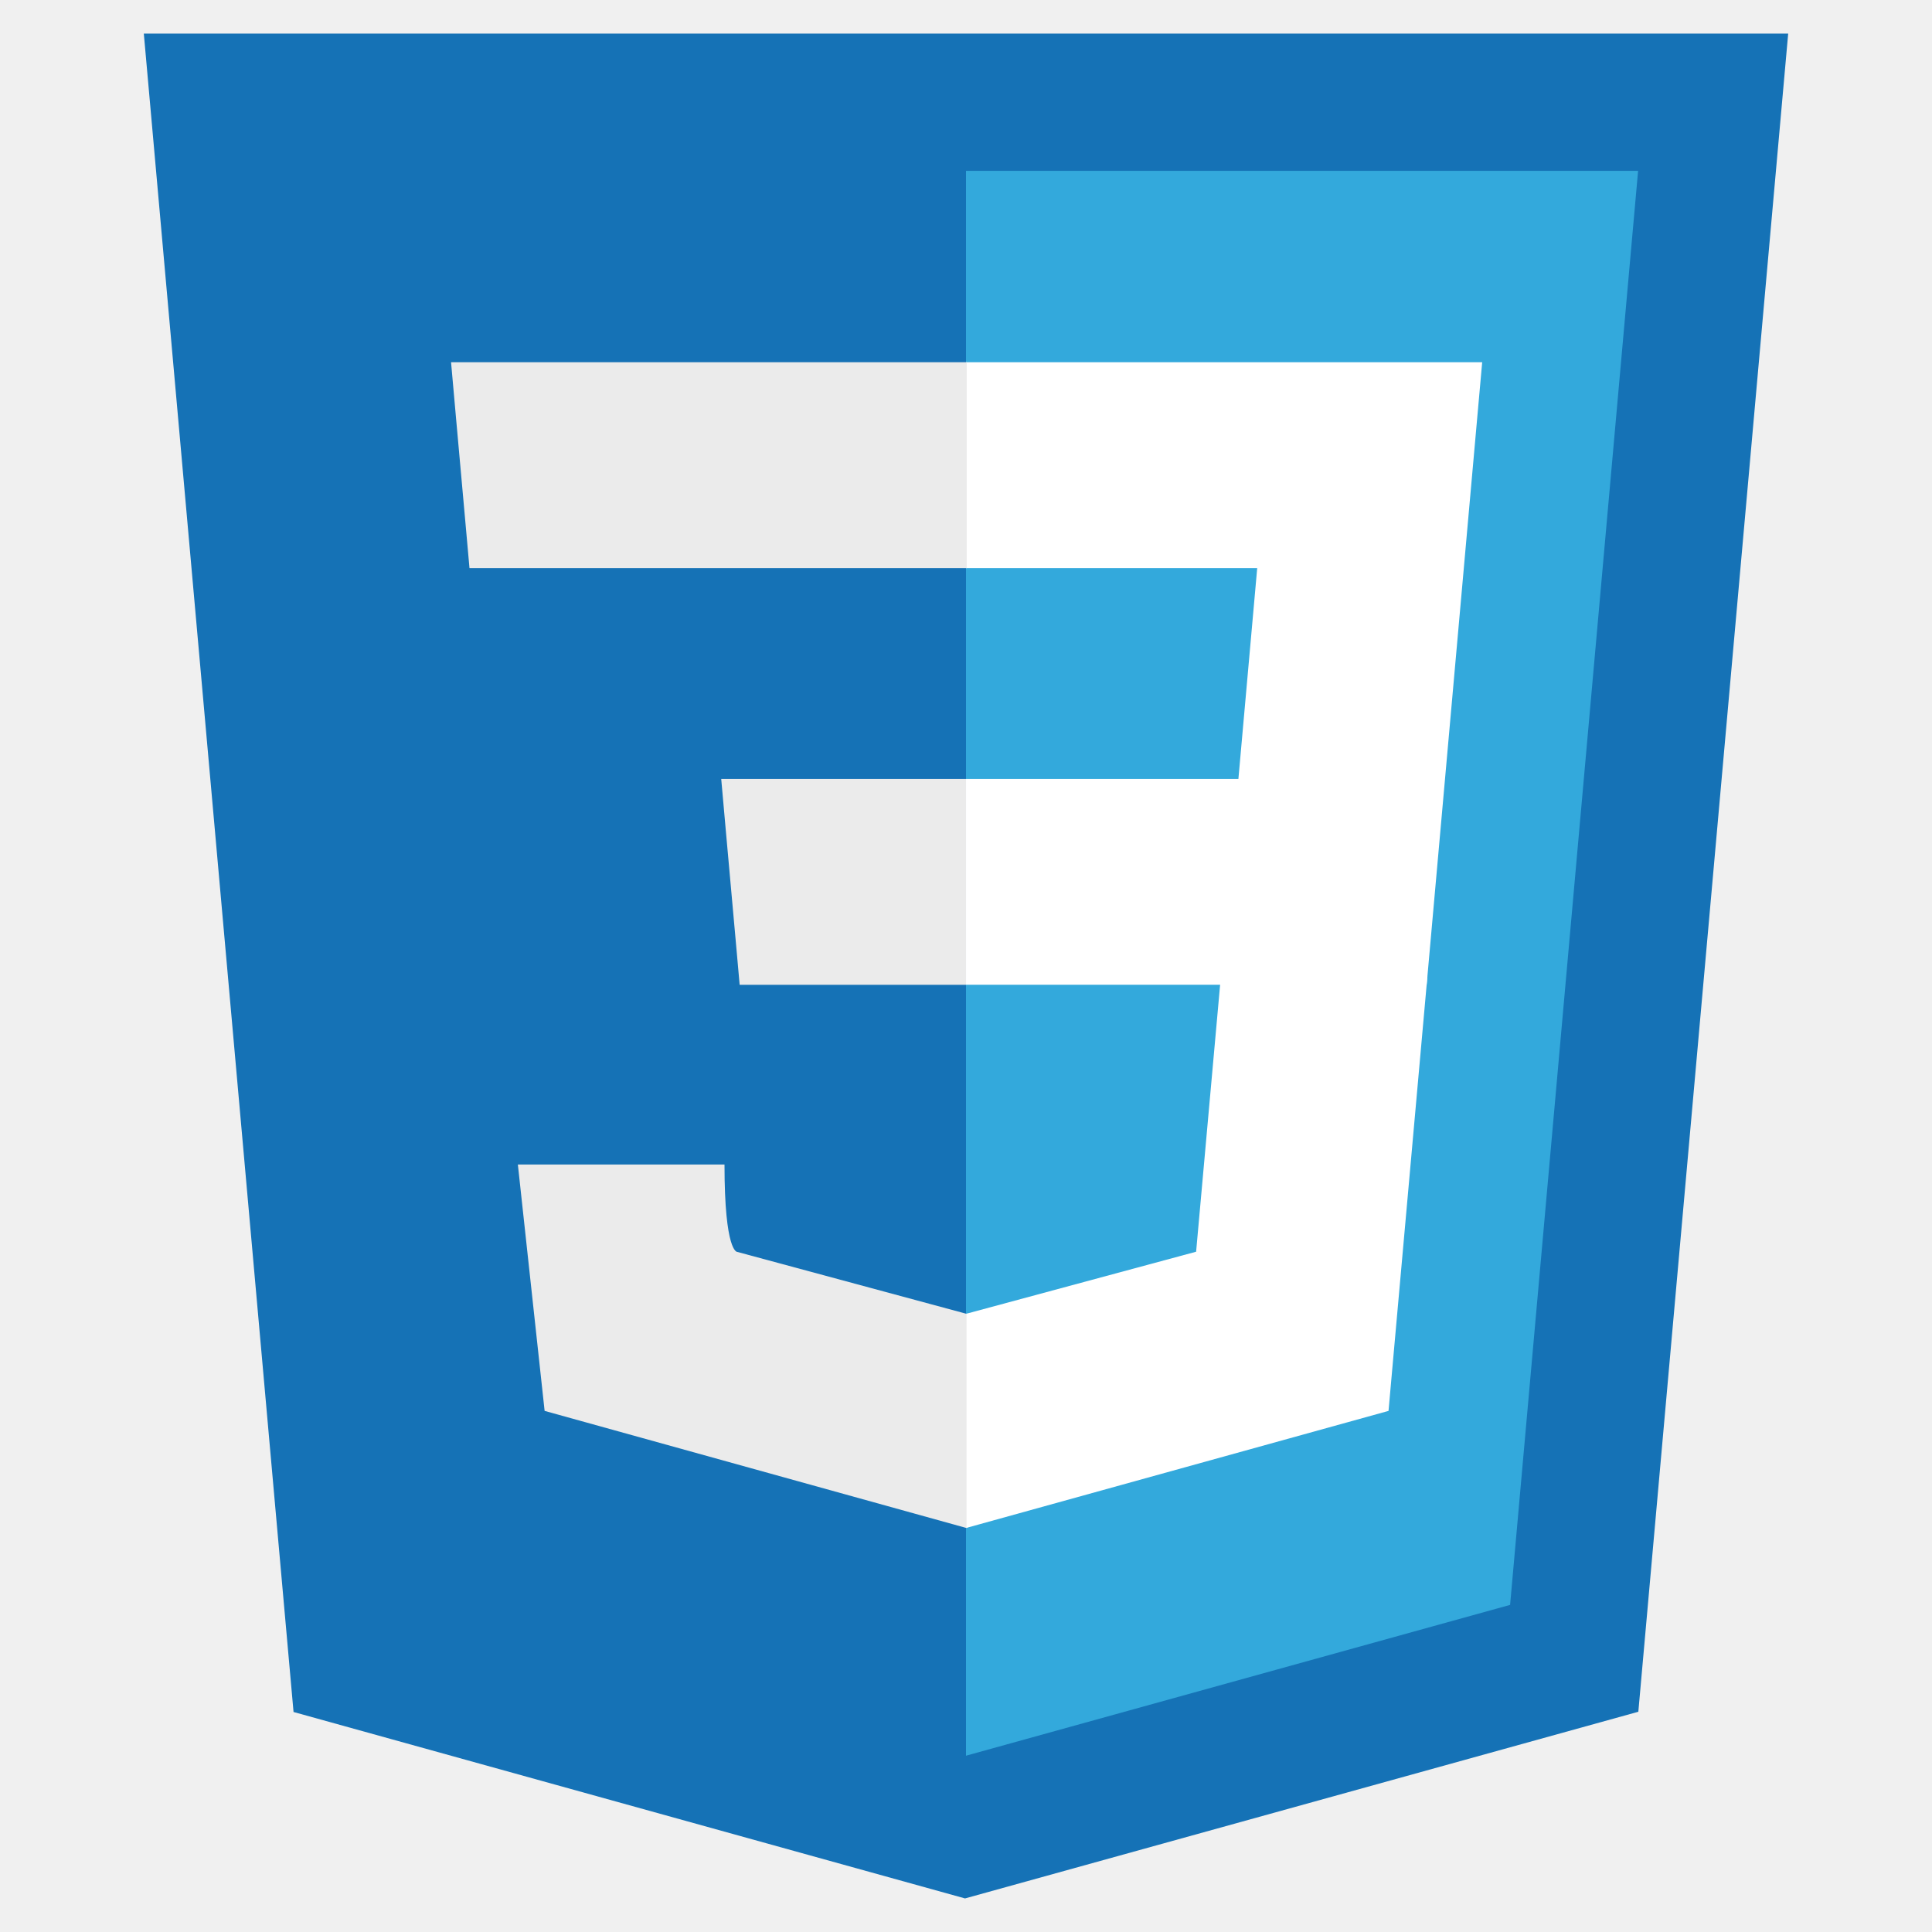
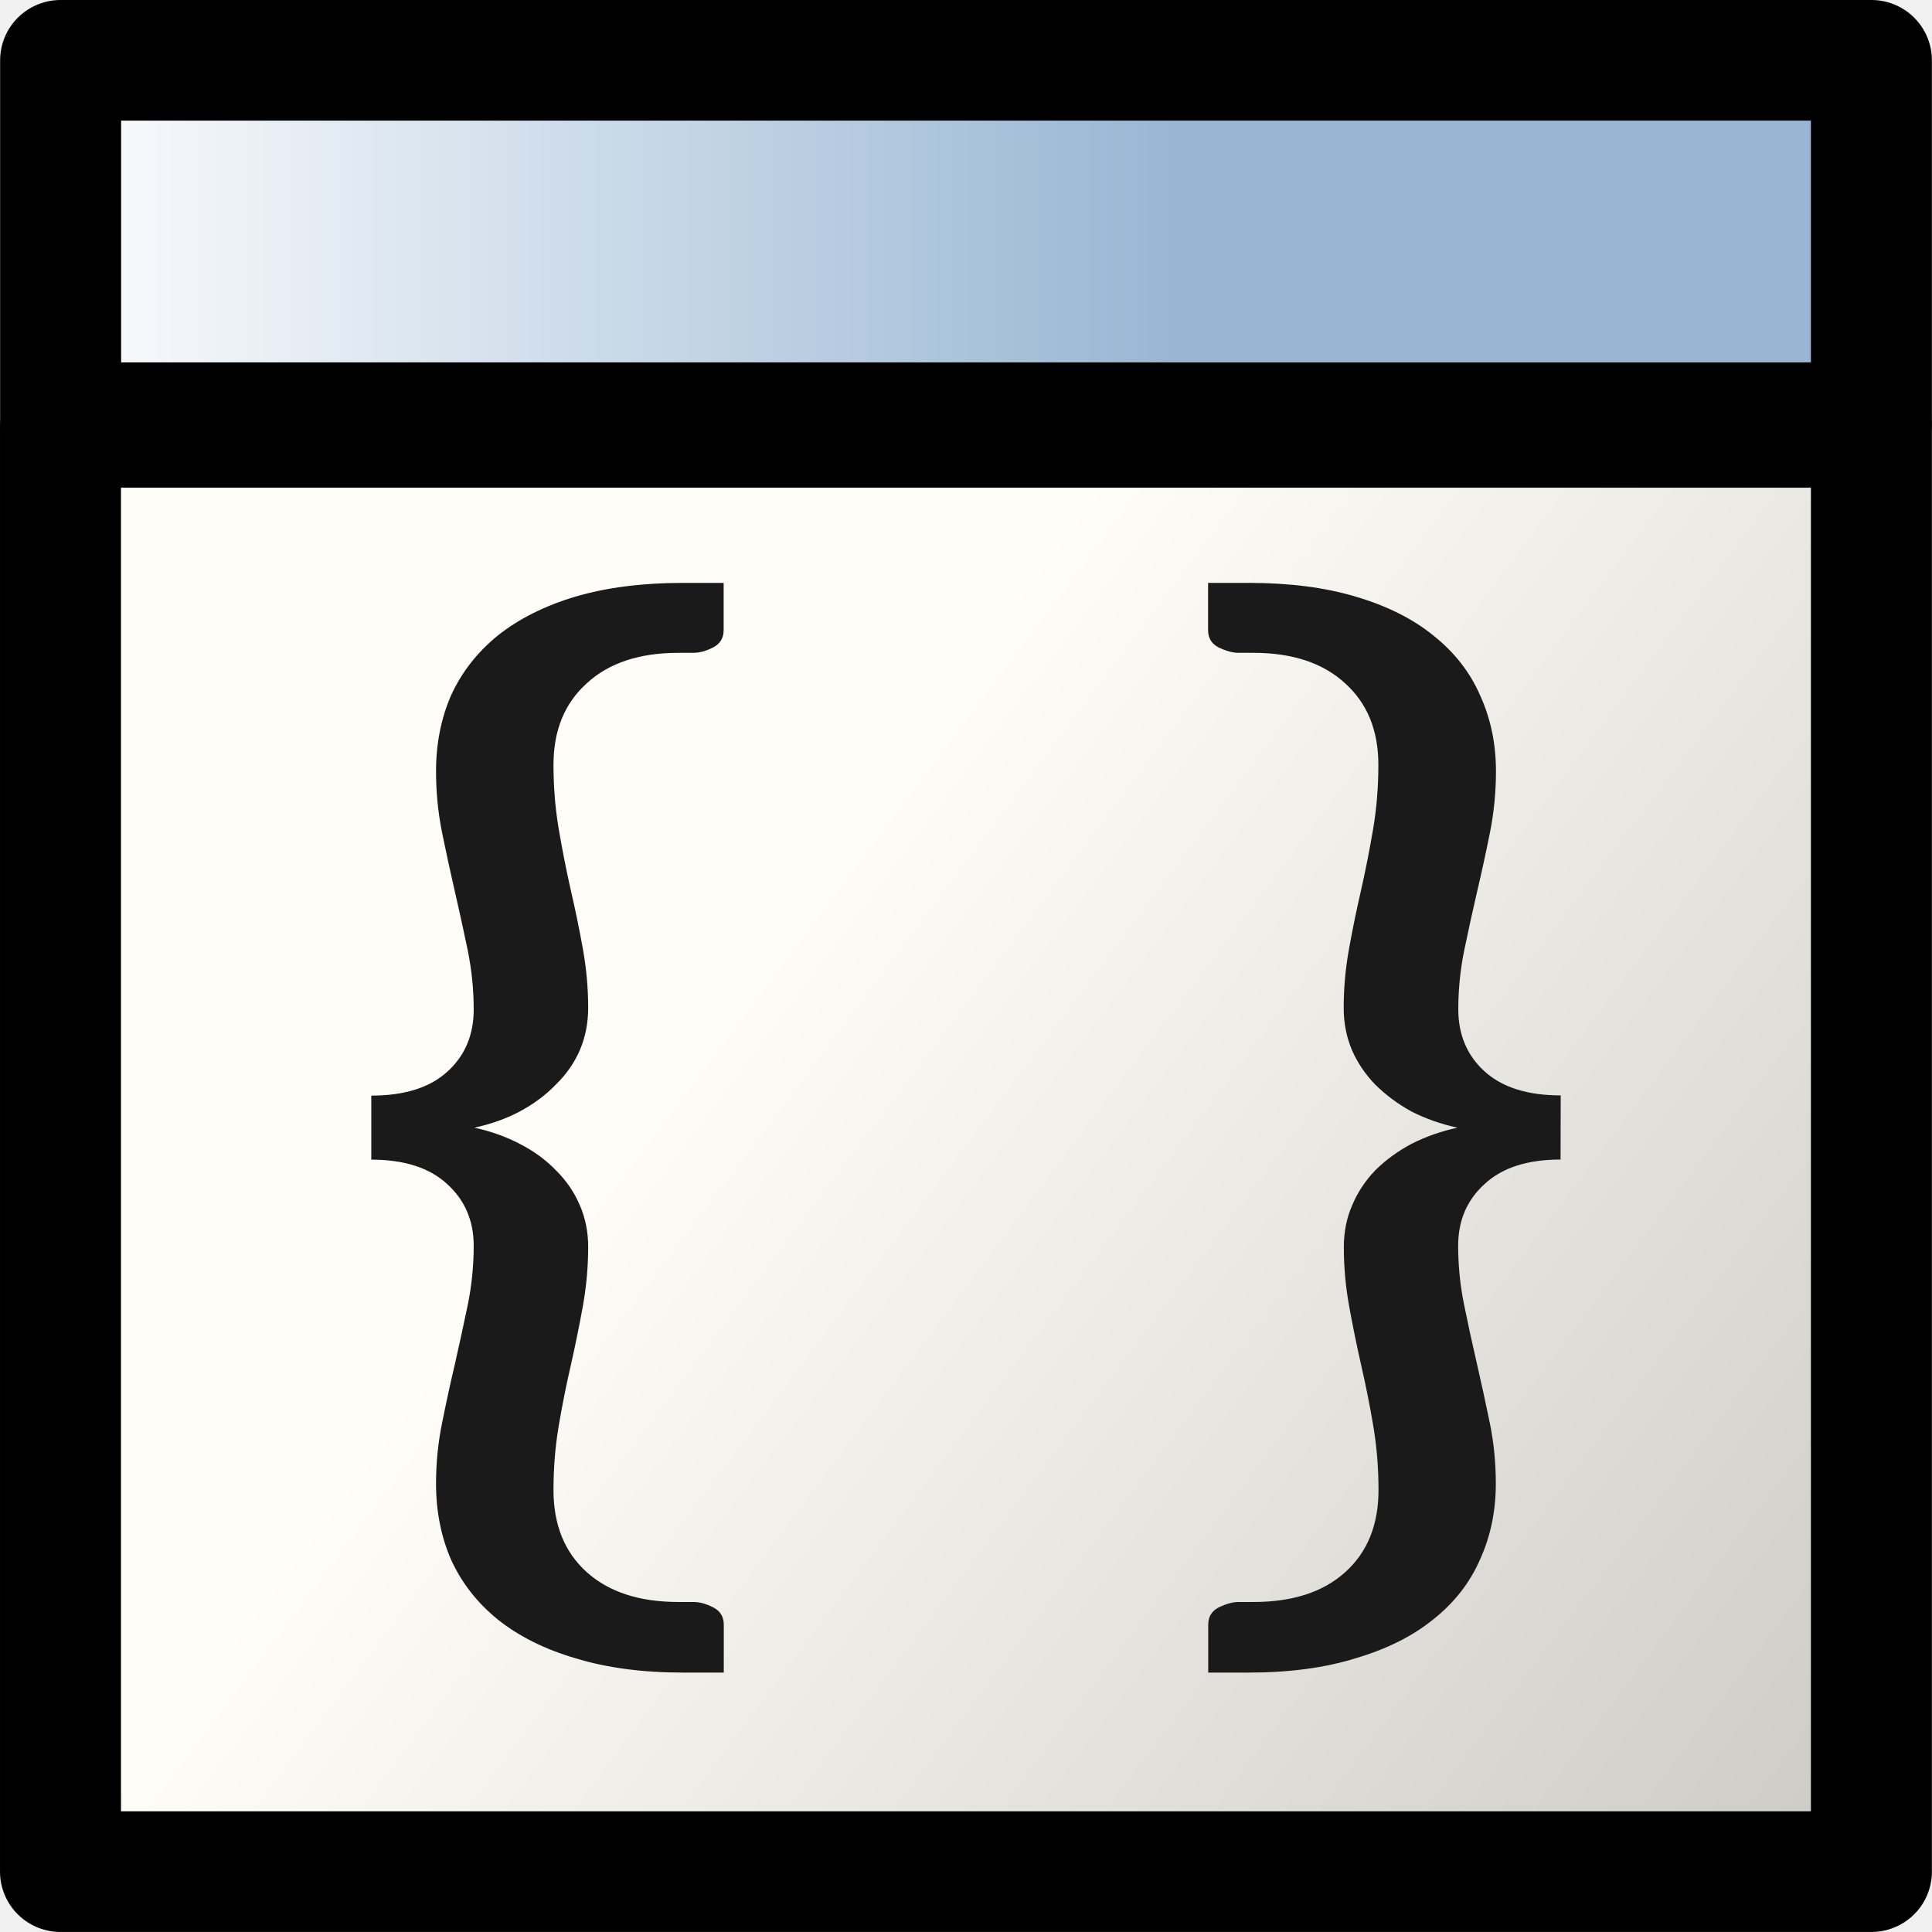
- <svg xmlns="http://www.w3.org/2000/svg" viewBox="0 0 16 16" height="16" width="16" id="svg1" version="1.1">
-   <style id="style3245" />
-   <defs id="defs1677" />
-   <g id="layercompo">
-     <path style="opacity:0;fill:none" d="M 0,0 H 16 V 16 H 0 Z" id="rect22048" />
-     <path style="opacity:1;fill-rule:evenodd;stroke:none;stroke-width:0.046;stop-opacity:1" d="M 2.431,14.178 1.191,0.278 H 14.809 L 13.568,14.176 7.992,15.722 Z m 0,0" id="path3339" fill="#1572B6" />
-     <path style="opacity:1;fill-rule:evenodd;stroke:none;stroke-width:0.046;stop-opacity:1" d="M 8,14.54 12.506,13.291 13.566,1.415 H 8 Z m 0,0" id="path3341" fill="#33A9DC" />
-     <g style="opacity:1;fill:none;fill-rule:evenodd;stroke:none;stroke-width:1;stop-opacity:1" id="Group" transform="matrix(0.04578105,0,0,0.04578105,3.705921,2.994278)">
-       <path d="m 93.797,75.496 h 49.275 l 3.403,-38.132 H 93.797 V 0.125 h 0.129 93.246 l -0.893,9.991 -9.152,102.616 h -83.33 z m 0,0" id="path3343" fill="#FFFFFF" />
-       <path d="m 94.02,172.204 -0.163,0.046 -41.472,-11.199 c 0,0 -2.275,0.042 -2.275,-15.797 h -20.151 -17.228 L 17.57,189.82 l 76.278,21.176 0.172,-0.048 z" id="path3345" fill="#EBEBEB" />
-       <path d="m 139.907,111.156 -4.484,49.87 -41.532,11.21 v 38.742 l 76.339,-21.158 0.56,-6.29 6.478,-72.374 z m 0,0" id="path3347" fill="#FFFFFF" />
-       <path d="m 93.926,0.125 v 23.128 14.019 0.092 H 4.098 3.979 L 3.232,28.994 1.535,10.116 0.645,0.125 Z m 0,0" id="path3349" fill="#EBEBEB" />
-       <path d="m 93.797,75.5 v 23.129 14.017 0.092 H 52.969 52.85 L 52.104,104.369 50.406,85.491 49.516,75.5 Z m 0,0" id="path3351" fill="#EBEBEB" />
+ <svg xmlns="http://www.w3.org/2000/svg" xmlns:xlink="http://www.w3.org/1999/xlink" version="1.1" height="16.002" width="16.001" id="svg1">
+   <style id="style4923" />
+   <defs id="defs3">
+     <linearGradient y2="350.164" y1="343.258" xlink:href="#linearGradient1887" x2="130.352" x1="121.118" id="linearGradient5684" gradientUnits="userSpaceOnUse" />
+     <linearGradient id="linearGradient1887">
+       <stop style="stop-color:#fffdf8;stop-opacity:1" offset="0" id="stop1888" />
+       <stop style="stop-color:#cdccc7;stop-opacity:1" offset="1" id="stop1889" />
+     </linearGradient>
+     <linearGradient id="linearGradient5704">
+       <stop style="stop-color:#5a5a5a;stop-opacity:1" offset="0" id="stop5706" />
+       <stop style="stop-color:#000000;stop-opacity:1" offset="1" id="stop5708" />
+     </linearGradient>
+     <linearGradient id="linearGradient5740">
+       <stop style="stop-color:#ffffff;stop-opacity:1" offset="0" id="stop5742" />
+       <stop style="stop-color:#98b6d3;stop-opacity:1" offset="1" id="stop5744" />
+     </linearGradient>
+     <linearGradient y2="46.339" y1="46.339" xlink:href="#linearGradient5740" x2="414.26" x1="404.679" id="linearGradient5686" gradientUnits="userSpaceOnUse" gradientTransform="matrix(1.001797,0,0,0.906445,-290.1978,295.2598)" />
+     <linearGradient gradientTransform="translate(-162.1667,-210.6)" gradientUnits="userSpaceOnUse" id="linearGradient5696-3" x1="160" x2="175.293" xlink:href="#linearGradient5704" y1="213" y2="213.079" />
+   </defs>
+   <g transform="translate(-54.9992,-189.9976)" id="dialog-xml-editor">
+     <g transform="matrix(1,0,0,0.996869,-60.05772,-144.2098)" id="g5620">
+       <rect y="338.808" x="115.558" width="14.999" style="color:#000000;fill:url(#linearGradient5684);fill-rule:evenodd;stroke:#000000;stroke-width:1.002;stroke-linecap:round;stroke-linejoin:round" id="rect5622" height="12" />
+       <rect y="335.758" x="115.559" width="14.998" style="color:#000000;fill:url(#linearGradient5686);fill-rule:evenodd;stroke:#000000;stroke-width:1.002;stroke-linecap:round;stroke-linejoin:round" id="rect5624" height="3.011" />
+       <g style="color:#000000;font-size:11.119px;line-height:1;font-family:Lato;-inkscape-font-specification:Lato;font-variation-settings:normal;text-decoration:none;text-decoration-line:none;text-decoration-color:#000000;letter-spacing:0px;word-spacing:0px;writing-mode:lr-tb;overflow:visible;opacity:1;vector-effect:none;fill:#1a1a1a;fill-opacity:1;stroke:url(#linearGradient5696);stroke-width:1px;stroke-linecap:butt;stroke-linejoin:miter;stroke-miterlimit:4;stroke-dasharray:none;stroke-dashoffset:0;stroke-opacity:1;paint-order:stroke markers fill;stop-color:#000000;stop-opacity:1" id="text4986" transform="matrix(1.122044,0,0,0.8940299,114.9747,335.2571)" aria-label="{ }">
+         <path id="path5021" style="font-variation-settings:normal;vector-effect:none;fill:#1a1a1a;fill-opacity:1;stroke:url(#linearGradient5696);stroke-width:1px;stroke-linecap:butt;stroke-linejoin:miter;stroke-miterlimit:4;stroke-dasharray:none;stroke-dashoffset:0;stroke-opacity:1;stop-color:#000000;stop-opacity:1" d="m 5.082,6.067 q -0.434,0 -0.678,0.284 -0.245,0.278 -0.245,0.756 0,0.311 0.039,0.6 0.039,0.289 0.089,0.567 0.05,0.272 0.089,0.545 0.039,0.272 0.039,0.55 0,0.206 -0.061,0.389 -0.061,0.178 -0.178,0.322 -0.111,0.145 -0.267,0.25 -0.15,0.1 -0.334,0.15 0.183,0.05 0.334,0.15 0.156,0.1 0.267,0.245 0.117,0.145 0.178,0.328 0.061,0.178 0.061,0.384 0,0.278 -0.039,0.55 -0.039,0.272 -0.089,0.55 -0.05,0.272 -0.089,0.561 -0.039,0.289 -0.039,0.6 0,0.484 0.245,0.762 0.245,0.278 0.678,0.278 h 0.111 q 0.067,0 0.145,0.05 0.078,0.05 0.078,0.161 v 0.445 h -0.3 q -0.45,0 -0.795,-0.133 Q 3.981,15.285 3.748,15.051 3.52,14.818 3.403,14.495 3.292,14.173 3.292,13.789 q 0,-0.289 0.044,-0.561 0.044,-0.278 0.095,-0.55 0.05,-0.278 0.095,-0.55 0.044,-0.272 0.044,-0.55 0,-0.35 -0.195,-0.573 -0.195,-0.228 -0.561,-0.228 v -0.595 q 0.367,0 0.561,-0.222 0.195,-0.222 0.195,-0.578 0,-0.278 -0.044,-0.55 Q 3.481,8.558 3.431,8.286 3.381,8.013 3.336,7.735 3.292,7.457 3.292,7.168 q 0,-0.384 0.111,-0.706 Q 3.52,6.14 3.748,5.906 3.981,5.673 4.32,5.545 4.665,5.417 5.115,5.417 h 0.3 v 0.439 q 0,0.111 -0.078,0.161 -0.078,0.05 -0.145,0.05 z" />
+         <path id="path5023" style="font-variation-settings:normal;vector-effect:none;fill:#1a1a1a;fill-opacity:1;stroke:url(#linearGradient5696);stroke-width:1px;stroke-linecap:butt;stroke-linejoin:miter;stroke-miterlimit:4;stroke-dasharray:none;stroke-dashoffset:0;stroke-opacity:1;stop-color:#000000;stop-opacity:1" d="m 11.593,10.776 q -0.367,0 -0.561,0.228 -0.195,0.222 -0.195,0.573 0,0.278 0.044,0.55 0.044,0.272 0.095,0.55 0.05,0.272 0.095,0.55 0.044,0.272 0.044,0.561 0,0.384 -0.117,0.706 -0.111,0.322 -0.345,0.556 -0.228,0.233 -0.573,0.361 -0.339,0.133 -0.789,0.133 H 8.992 v -0.445 q 0,-0.111 0.078,-0.161 0.083,-0.05 0.145,-0.05 h 0.111 q 0.434,0 0.678,-0.278 0.245,-0.278 0.245,-0.762 0,-0.311 -0.039,-0.6 -0.039,-0.289 -0.089,-0.561 -0.05,-0.278 -0.089,-0.55 -0.039,-0.272 -0.039,-0.55 0,-0.206 0.061,-0.384 0.061,-0.183 0.172,-0.328 0.117,-0.145 0.267,-0.245 0.156,-0.1 0.339,-0.15 -0.183,-0.05 -0.339,-0.15 Q 10.343,10.226 10.226,10.081 10.115,9.937 10.053,9.759 9.992,9.575 9.992,9.37 q 0,-0.278 0.039,-0.55 Q 10.07,8.547 10.12,8.274 10.17,7.996 10.209,7.707 10.248,7.418 10.248,7.107 10.248,6.629 10.003,6.351 9.759,6.067 9.325,6.067 h -0.111 q -0.061,0 -0.145,-0.05 -0.078,-0.05 -0.078,-0.161 V 5.417 H 9.292 q 0.45,0 0.789,0.128 0.345,0.128 0.573,0.361 0.233,0.233 0.345,0.556 0.117,0.322 0.117,0.706 0,0.289 -0.044,0.567 -0.044,0.278 -0.095,0.55 -0.05,0.272 -0.095,0.545 -0.044,0.272 -0.044,0.55 0,0.356 0.195,0.578 0.195,0.222 0.561,0.222 z" />
+       </g>
    </g>
  </g>
</svg>
